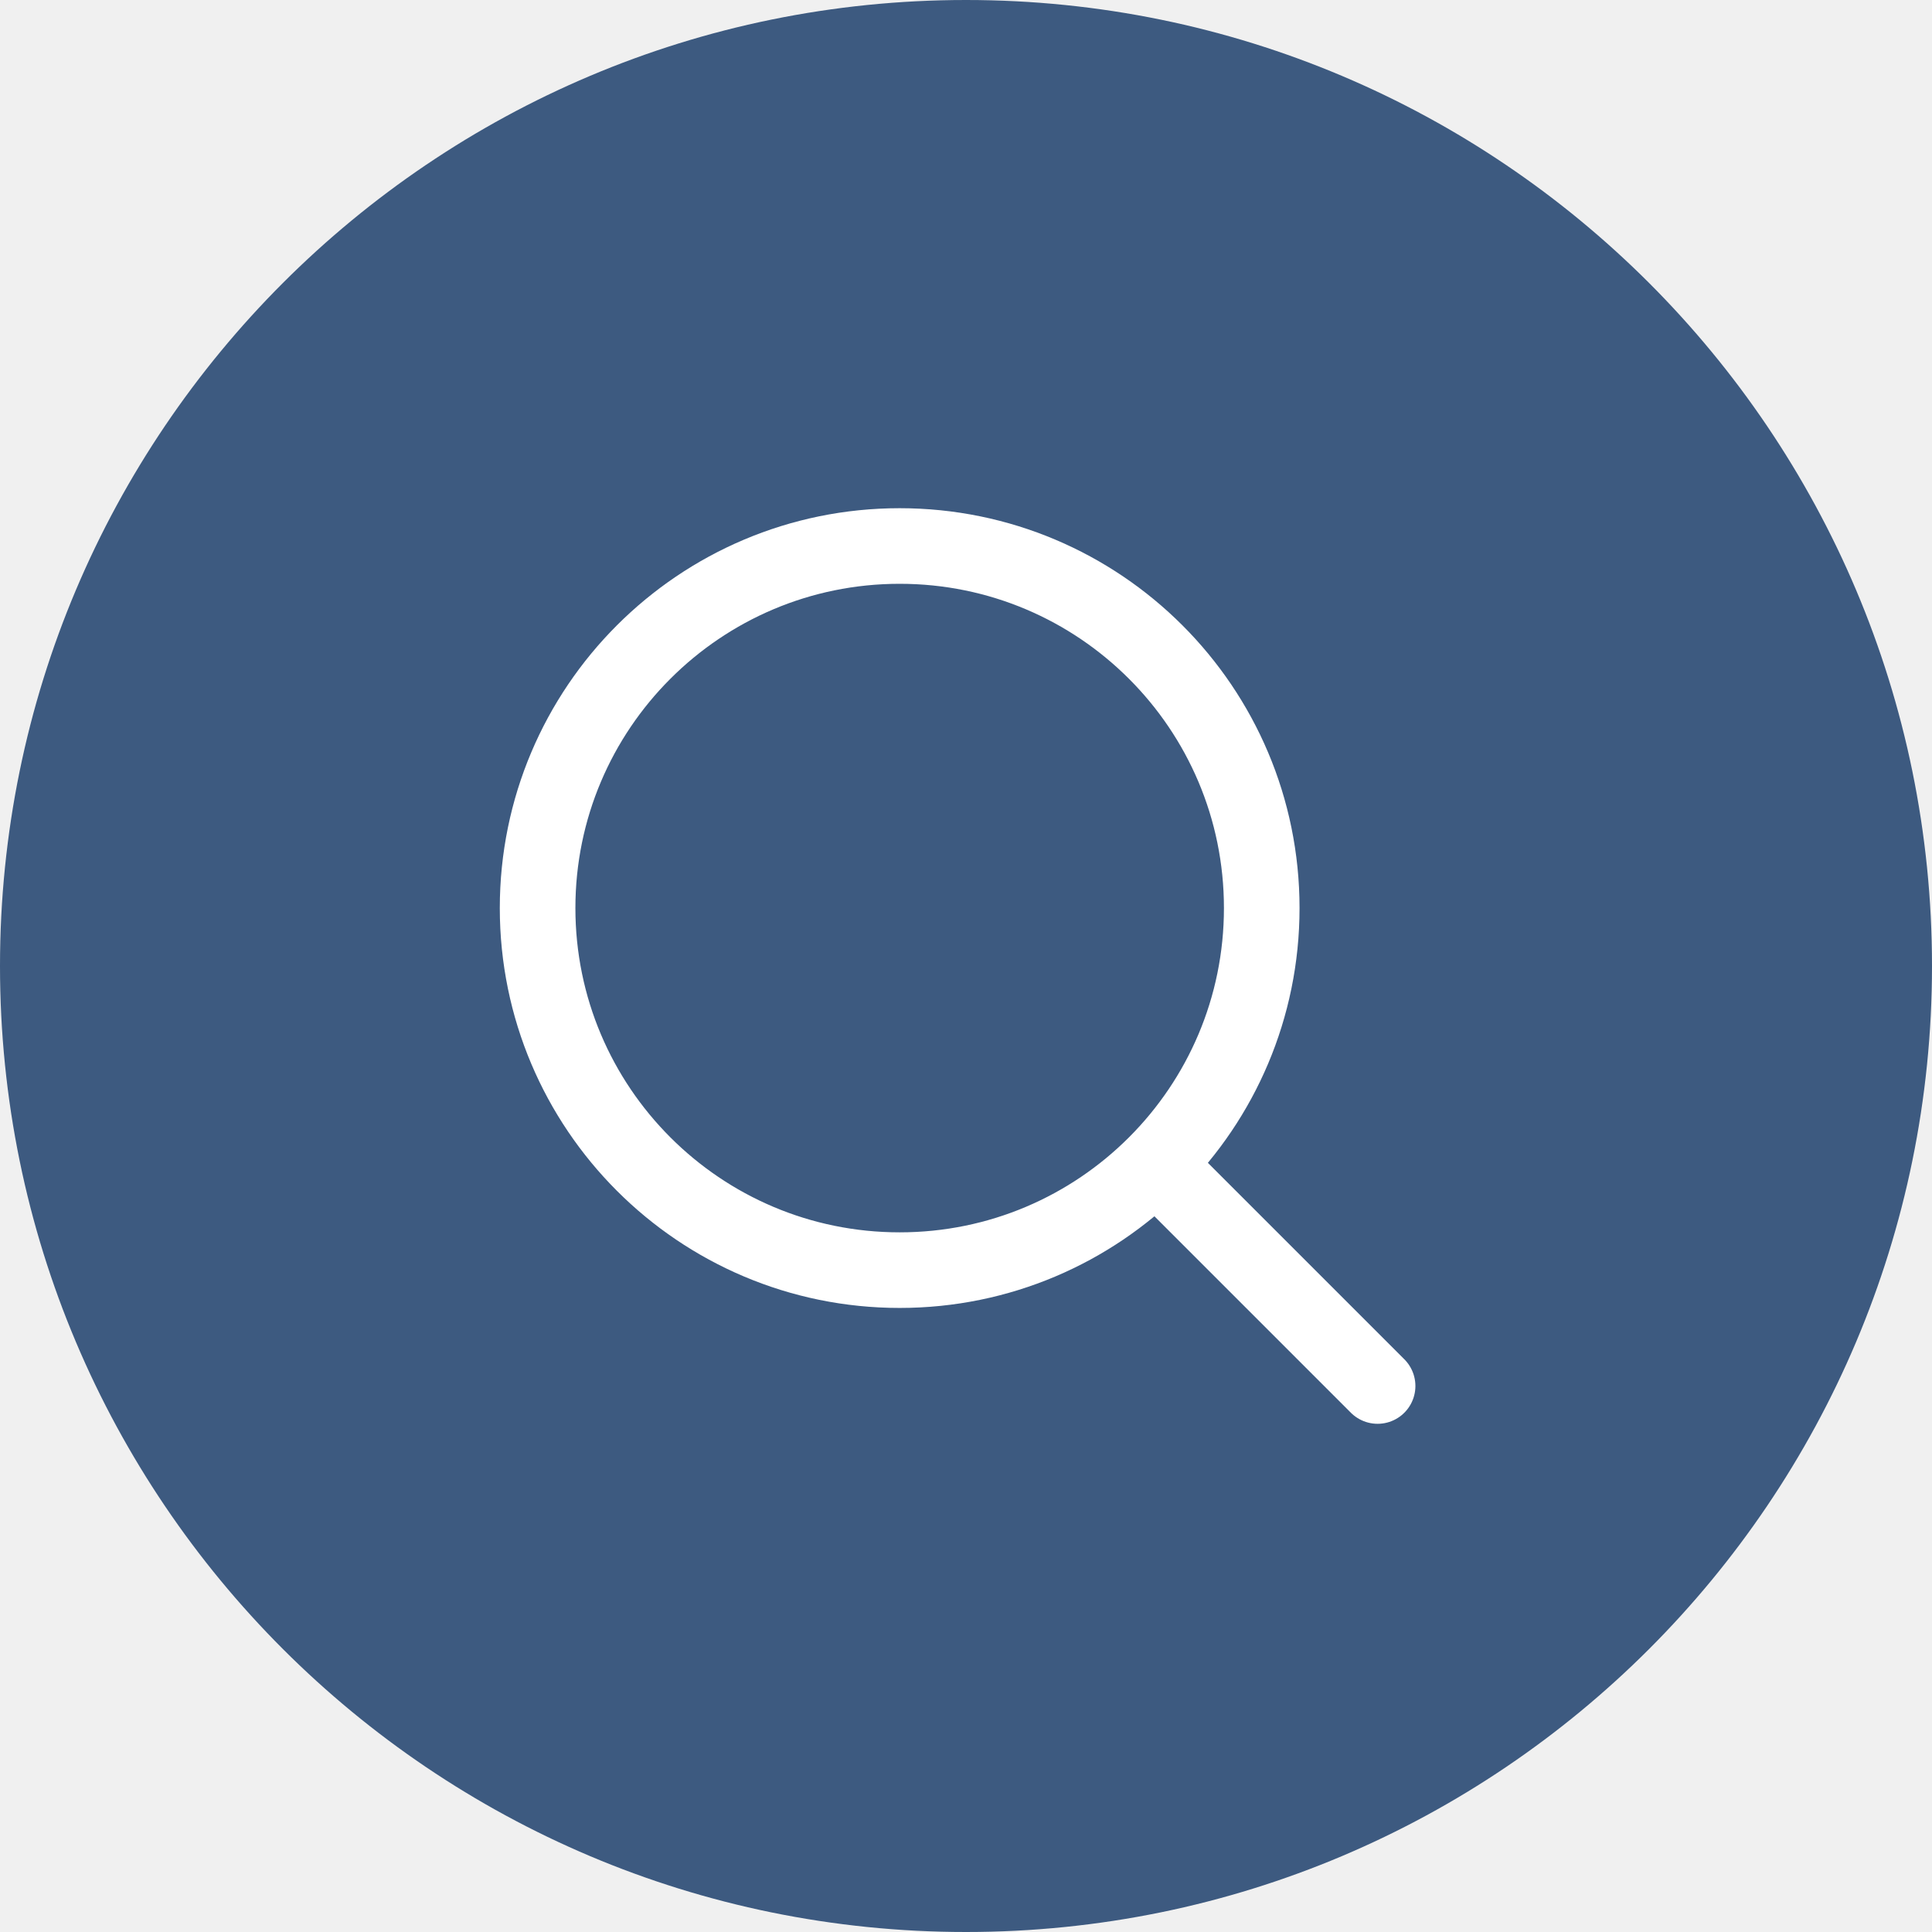
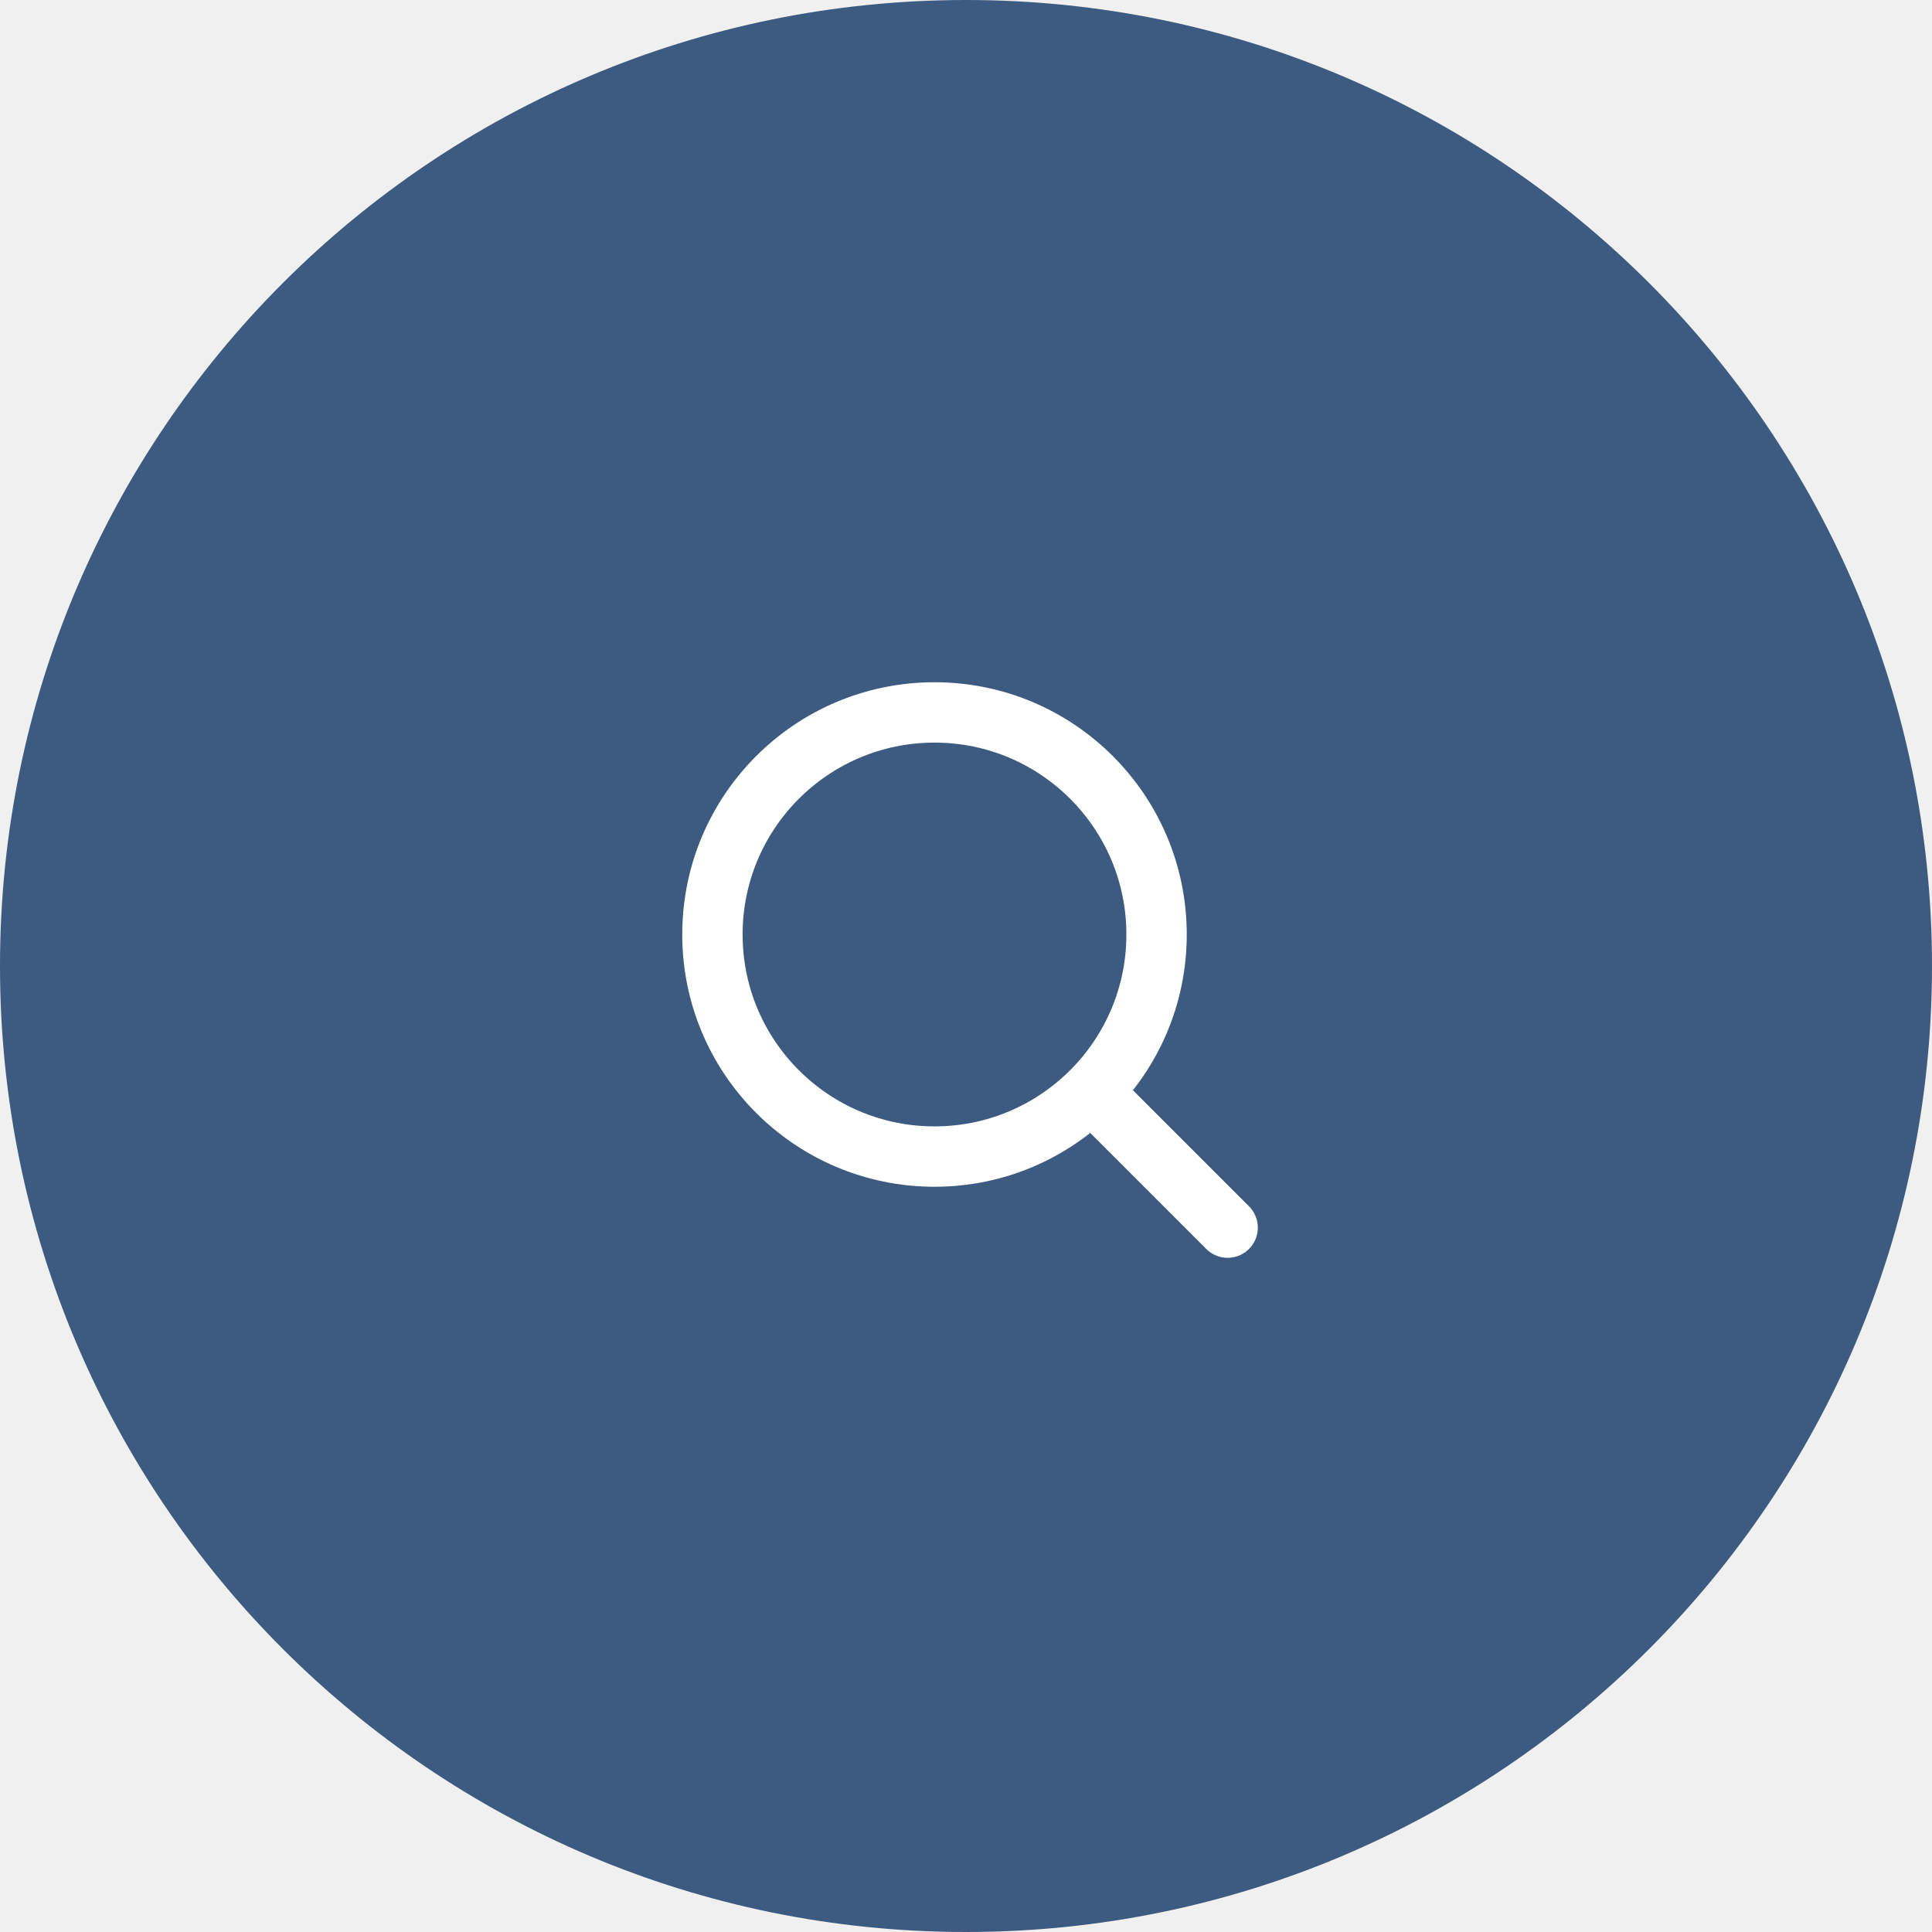
- <svg xmlns="http://www.w3.org/2000/svg" width="230" height="230" viewBox="0 0 230 230" fill="none">
-   <circle cx="115" cy="115" r="115" fill="#3D5A80" />
-   <path d="M164 165L138.138 139.138M64 108.103C64 84.298 83.298 65 107.103 65C130.909 65 150.207 84.298 150.207 108.103C150.207 131.909 130.909 151.207 107.103 151.207C83.298 151.207 64 131.909 64 108.103Z" stroke="white" stroke-width="9" stroke-linecap="round" stroke-linejoin="round" />
+ <svg xmlns="http://www.w3.org/2000/svg" width="160" height="160" viewBox="0 0 160 160" fill="none">
+   <circle cx="80" cy="80" r="80" fill="#3D5A80" />
+   <path d="M101.667 101.667L90.632 90.632M59 77.391C59 67.234 67.234 59 77.391 59C87.548 59 95.782 67.234 95.782 77.391C95.782 87.548 87.548 95.782 77.391 95.782C67.234 95.782 59 87.548 59 77.391Z" stroke="white" stroke-width="5" stroke-linecap="round" stroke-linejoin="round" />
</svg>
